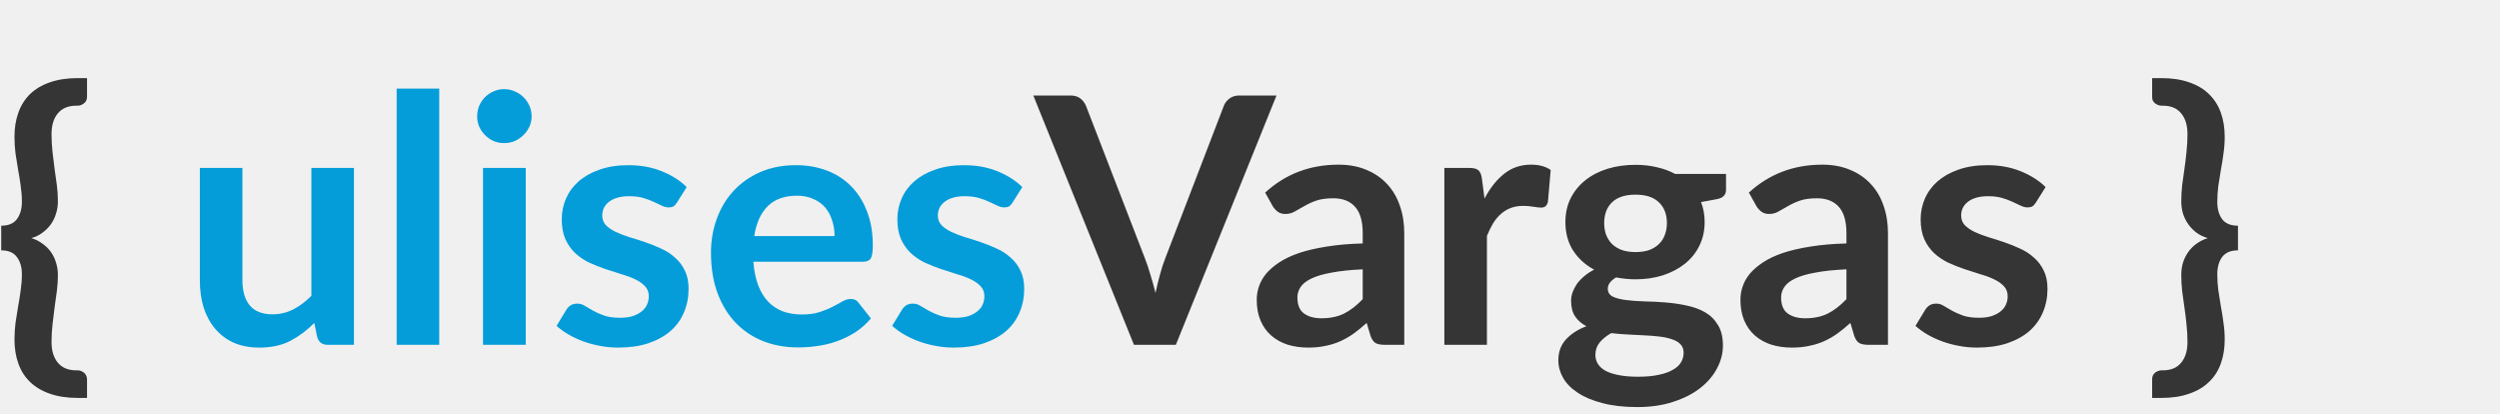
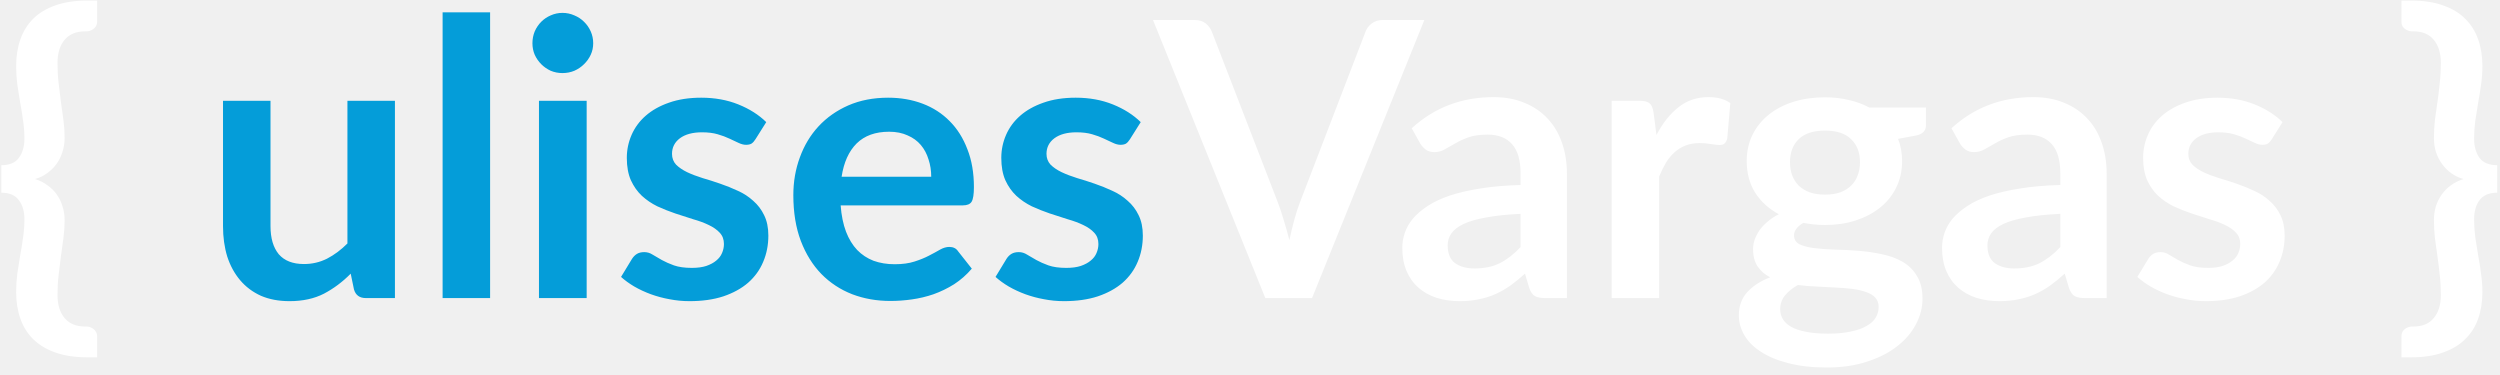
- <svg xmlns="http://www.w3.org/2000/svg" width="290" height="48" viewBox="0 0 290 48" fill="none">
-   <path d="M8.86 12.26C7.927 12.26 7.213 12.553 6.72 13.14C6.227 13.727 5.98 14.533 5.98 15.56C5.98 16.293 6.02 17 6.1 17.68C6.18 18.347 6.26 19 6.34 19.64C6.433 20.267 6.52 20.887 6.6 21.5C6.68 22.113 6.72 22.733 6.72 23.36C6.72 23.853 6.647 24.327 6.5 24.78C6.367 25.233 6.167 25.647 5.9 26.02C5.633 26.393 5.307 26.72 4.92 27C4.547 27.28 4.12 27.487 3.64 27.62C4.12 27.767 4.547 27.98 4.92 28.26C5.307 28.527 5.633 28.847 5.9 29.22C6.167 29.593 6.367 30.007 6.5 30.46C6.647 30.913 6.72 31.387 6.72 31.88C6.72 32.507 6.68 33.127 6.6 33.74C6.52 34.353 6.433 34.98 6.34 35.62C6.26 36.247 6.18 36.9 6.1 37.58C6.02 38.247 5.98 38.947 5.98 39.68C5.98 40.693 6.227 41.493 6.72 42.08C7.213 42.667 7.927 42.96 8.86 42.96H9.04C9.133 42.96 9.24 42.98 9.36 43.02C9.48 43.06 9.593 43.12 9.7 43.2C9.82 43.28 9.913 43.387 9.98 43.52C10.06 43.653 10.1 43.807 10.1 43.98V46.16H9.04C7.787 46.16 6.693 45.993 5.76 45.66C4.84 45.34 4.073 44.88 3.46 44.28C2.86 43.693 2.413 42.98 2.12 42.14C1.827 41.313 1.68 40.393 1.68 39.38C1.68 38.727 1.72 38.087 1.8 37.46C1.893 36.82 1.993 36.187 2.1 35.56C2.22 34.933 2.32 34.307 2.4 33.68C2.493 33.053 2.54 32.427 2.54 31.8C2.54 30.987 2.347 30.327 1.96 29.82C1.587 29.3 0.98 29.04 0.14 29.04V26.18C0.98 26.18 1.587 25.927 1.96 25.42C2.347 24.9 2.54 24.233 2.54 23.42C2.54 22.793 2.493 22.173 2.4 21.56C2.32 20.933 2.22 20.307 2.1 19.68C1.993 19.053 1.893 18.427 1.8 17.8C1.72 17.16 1.68 16.513 1.68 15.86C1.68 14.847 1.827 13.927 2.12 13.1C2.413 12.26 2.86 11.54 3.46 10.94C4.073 10.34 4.84 9.88 5.76 9.56C6.693 9.227 7.787 9.06 9.04 9.06H10.1V11.26C10.1 11.433 10.06 11.587 9.98 11.72C9.913 11.84 9.82 11.94 9.7 12.02C9.593 12.1 9.48 12.16 9.36 12.2C9.24 12.24 9.133 12.26 9.04 12.26H8.86ZM148.133 11.08L136.453 40H131.593L119.913 11.08H124.233C124.699 11.08 125.079 11.193 125.373 11.42C125.666 11.647 125.886 11.94 126.033 12.3L132.853 29.94C133.079 30.513 133.293 31.147 133.493 31.84C133.706 32.52 133.906 33.233 134.093 33.98C134.253 33.233 134.426 32.52 134.613 31.84C134.799 31.147 135.006 30.513 135.233 29.94L142.013 12.3C142.119 11.993 142.326 11.713 142.633 11.46C142.953 11.207 143.339 11.08 143.793 11.08H148.133ZM158.139 31.24C156.713 31.307 155.513 31.433 154.539 31.62C153.566 31.793 152.786 32.02 152.199 32.3C151.613 32.58 151.193 32.907 150.939 33.28C150.686 33.653 150.559 34.06 150.559 34.5C150.559 35.367 150.813 35.987 151.319 36.36C151.839 36.733 152.513 36.92 153.339 36.92C154.353 36.92 155.226 36.74 155.959 36.38C156.706 36.007 157.433 35.447 158.139 34.7V31.24ZM146.819 22.34C149.179 20.18 152.019 19.1 155.339 19.1C156.539 19.1 157.613 19.3 158.559 19.7C159.506 20.087 160.306 20.633 160.959 21.34C161.613 22.033 162.106 22.867 162.439 23.84C162.786 24.813 162.959 25.88 162.959 27.04V40H160.719C160.253 40 159.893 39.933 159.639 39.8C159.386 39.653 159.186 39.367 159.039 38.94L158.599 37.46C158.079 37.927 157.573 38.34 157.079 38.7C156.586 39.047 156.073 39.34 155.539 39.58C155.006 39.82 154.433 40 153.819 40.12C153.219 40.253 152.553 40.32 151.819 40.32C150.953 40.32 150.153 40.207 149.419 39.98C148.686 39.74 148.053 39.387 147.519 38.92C146.986 38.453 146.573 37.873 146.279 37.18C145.986 36.487 145.839 35.68 145.839 34.76C145.839 34.24 145.926 33.727 146.099 33.22C146.273 32.7 146.553 32.207 146.939 31.74C147.339 31.273 147.853 30.833 148.479 30.42C149.106 30.007 149.873 29.647 150.779 29.34C151.699 29.033 152.766 28.787 153.979 28.6C155.193 28.4 156.579 28.28 158.139 28.24V27.04C158.139 25.667 157.846 24.653 157.259 24C156.673 23.333 155.826 23 154.719 23C153.919 23 153.253 23.093 152.719 23.28C152.199 23.467 151.739 23.68 151.339 23.92C150.939 24.147 150.573 24.353 150.239 24.54C149.919 24.727 149.559 24.82 149.159 24.82C148.813 24.82 148.519 24.733 148.279 24.56C148.039 24.373 147.846 24.16 147.699 23.92L146.819 22.34ZM172.272 23.04C172.912 21.813 173.672 20.853 174.552 20.16C175.432 19.453 176.472 19.1 177.672 19.1C178.619 19.1 179.379 19.307 179.952 19.72L179.632 23.42C179.565 23.66 179.465 23.833 179.332 23.94C179.212 24.033 179.045 24.08 178.832 24.08C178.632 24.08 178.332 24.047 177.932 23.98C177.545 23.913 177.165 23.88 176.792 23.88C176.245 23.88 175.759 23.96 175.332 24.12C174.905 24.28 174.519 24.513 174.172 24.82C173.839 25.113 173.539 25.473 173.272 25.9C173.019 26.327 172.779 26.813 172.552 27.36V40H167.612V19.48H170.512C171.019 19.48 171.372 19.573 171.572 19.76C171.772 19.933 171.905 20.253 171.972 20.72L172.272 23.04ZM189.799 29.24C190.413 29.24 190.946 29.16 191.399 29C191.853 28.827 192.226 28.593 192.519 28.3C192.826 28.007 193.053 27.653 193.199 27.24C193.359 26.827 193.439 26.373 193.439 25.88C193.439 24.867 193.133 24.067 192.519 23.48C191.919 22.88 191.013 22.58 189.799 22.58C188.586 22.58 187.673 22.88 187.059 23.48C186.459 24.067 186.159 24.867 186.159 25.88C186.159 26.36 186.233 26.807 186.379 27.22C186.539 27.633 186.766 27.993 187.059 28.3C187.366 28.593 187.746 28.827 188.199 29C188.666 29.16 189.199 29.24 189.799 29.24ZM195.379 40.92C195.379 40.52 195.259 40.193 195.019 39.94C194.779 39.687 194.453 39.493 194.039 39.36C193.626 39.213 193.139 39.107 192.579 39.04C192.033 38.973 191.446 38.927 190.819 38.9C190.206 38.86 189.566 38.827 188.899 38.8C188.246 38.773 187.606 38.72 186.979 38.64C186.433 38.947 185.986 39.307 185.639 39.72C185.306 40.133 185.139 40.613 185.139 41.16C185.139 41.52 185.226 41.853 185.399 42.16C185.586 42.48 185.873 42.753 186.259 42.98C186.659 43.207 187.173 43.38 187.799 43.5C188.426 43.633 189.193 43.7 190.099 43.7C191.019 43.7 191.813 43.627 192.479 43.48C193.146 43.347 193.693 43.153 194.119 42.9C194.559 42.66 194.879 42.367 195.079 42.02C195.279 41.687 195.379 41.32 195.379 40.92ZM200.299 20.18V22.02C200.299 22.607 199.946 22.967 199.239 23.1L197.399 23.44C197.679 24.147 197.819 24.92 197.819 25.76C197.819 26.773 197.613 27.693 197.199 28.52C196.799 29.333 196.239 30.027 195.519 30.6C194.799 31.173 193.946 31.62 192.959 31.94C191.986 32.247 190.933 32.4 189.799 32.4C189.399 32.4 189.013 32.38 188.639 32.34C188.266 32.3 187.899 32.247 187.539 32.18C186.899 32.567 186.579 33 186.579 33.48C186.579 33.893 186.766 34.2 187.139 34.4C187.526 34.587 188.033 34.72 188.659 34.8C189.286 34.88 189.999 34.933 190.799 34.96C191.599 34.973 192.419 35.013 193.259 35.08C194.099 35.147 194.919 35.267 195.719 35.44C196.519 35.6 197.233 35.86 197.859 36.22C198.486 36.58 198.986 37.073 199.359 37.7C199.746 38.313 199.939 39.107 199.939 40.08C199.939 40.987 199.713 41.867 199.259 42.72C198.819 43.573 198.173 44.333 197.319 45C196.479 45.667 195.439 46.2 194.199 46.6C192.973 47.013 191.573 47.22 189.999 47.22C188.453 47.22 187.106 47.067 185.959 46.76C184.813 46.467 183.859 46.067 183.099 45.56C182.339 45.067 181.773 44.493 181.399 43.84C181.026 43.187 180.839 42.507 180.839 41.8C180.839 40.84 181.126 40.04 181.699 39.4C182.286 38.747 183.086 38.227 184.099 37.84C183.553 37.56 183.119 37.187 182.799 36.72C182.479 36.253 182.319 35.64 182.319 34.88C182.319 34.573 182.373 34.26 182.479 33.94C182.599 33.607 182.766 33.28 182.979 32.96C183.206 32.64 183.486 32.34 183.819 32.06C184.153 31.767 184.546 31.507 184.999 31.28C183.959 30.72 183.139 29.973 182.539 29.04C181.953 28.107 181.659 27.013 181.659 25.76C181.659 24.747 181.859 23.833 182.259 23.02C182.673 22.193 183.239 21.493 183.959 20.92C184.693 20.333 185.553 19.887 186.539 19.58C187.539 19.273 188.626 19.12 189.799 19.12C190.679 19.12 191.506 19.213 192.279 19.4C193.053 19.573 193.759 19.833 194.399 20.18H200.299ZM214.272 31.24C212.846 31.307 211.646 31.433 210.672 31.62C209.699 31.793 208.919 32.02 208.332 32.3C207.746 32.58 207.326 32.907 207.072 33.28C206.819 33.653 206.692 34.06 206.692 34.5C206.692 35.367 206.946 35.987 207.452 36.36C207.972 36.733 208.646 36.92 209.472 36.92C210.486 36.92 211.359 36.74 212.092 36.38C212.839 36.007 213.566 35.447 214.272 34.7V31.24ZM202.952 22.34C205.312 20.18 208.152 19.1 211.472 19.1C212.672 19.1 213.746 19.3 214.692 19.7C215.639 20.087 216.439 20.633 217.092 21.34C217.746 22.033 218.239 22.867 218.572 23.84C218.919 24.813 219.092 25.88 219.092 27.04V40H216.852C216.386 40 216.026 39.933 215.772 39.8C215.519 39.653 215.319 39.367 215.172 38.94L214.732 37.46C214.212 37.927 213.706 38.34 213.212 38.7C212.719 39.047 212.206 39.34 211.672 39.58C211.139 39.82 210.566 40 209.952 40.12C209.352 40.253 208.686 40.32 207.952 40.32C207.086 40.32 206.286 40.207 205.552 39.98C204.819 39.74 204.186 39.387 203.652 38.92C203.119 38.453 202.706 37.873 202.412 37.18C202.119 36.487 201.972 35.68 201.972 34.76C201.972 34.24 202.059 33.727 202.232 33.22C202.406 32.7 202.686 32.207 203.072 31.74C203.472 31.273 203.986 30.833 204.612 30.42C205.239 30.007 206.006 29.647 206.912 29.34C207.832 29.033 208.899 28.787 210.112 28.6C211.326 28.4 212.712 28.28 214.272 28.24V27.04C214.272 25.667 213.979 24.653 213.392 24C212.806 23.333 211.959 23 210.852 23C210.052 23 209.386 23.093 208.852 23.28C208.332 23.467 207.872 23.68 207.472 23.92C207.072 24.147 206.706 24.353 206.372 24.54C206.052 24.727 205.692 24.82 205.292 24.82C204.946 24.82 204.652 24.733 204.412 24.56C204.172 24.373 203.979 24.16 203.832 23.92L202.952 22.34ZM236.265 23.48C236.131 23.693 235.991 23.847 235.845 23.94C235.698 24.02 235.511 24.06 235.285 24.06C235.045 24.06 234.785 23.993 234.505 23.86C234.238 23.727 233.925 23.58 233.565 23.42C233.205 23.247 232.791 23.093 232.325 22.96C231.871 22.827 231.331 22.76 230.705 22.76C229.731 22.76 228.965 22.967 228.405 23.38C227.858 23.793 227.585 24.333 227.585 25C227.585 25.44 227.725 25.813 228.005 26.12C228.298 26.413 228.678 26.673 229.145 26.9C229.625 27.127 230.165 27.333 230.765 27.52C231.365 27.693 231.971 27.887 232.585 28.1C233.211 28.313 233.825 28.56 234.425 28.84C235.025 29.107 235.558 29.453 236.025 29.88C236.505 30.293 236.885 30.793 237.165 31.38C237.458 31.967 237.605 32.673 237.605 33.5C237.605 34.487 237.425 35.4 237.065 36.24C236.718 37.067 236.198 37.787 235.505 38.4C234.811 39 233.951 39.473 232.925 39.82C231.911 40.153 230.738 40.32 229.405 40.32C228.698 40.32 228.005 40.253 227.325 40.12C226.658 40 226.011 39.827 225.385 39.6C224.771 39.373 224.198 39.107 223.665 38.8C223.145 38.493 222.685 38.16 222.285 37.8L223.425 35.92C223.571 35.693 223.745 35.52 223.945 35.4C224.145 35.28 224.398 35.22 224.705 35.22C225.011 35.22 225.298 35.307 225.565 35.48C225.845 35.653 226.165 35.84 226.525 36.04C226.885 36.24 227.305 36.427 227.785 36.6C228.278 36.773 228.898 36.86 229.645 36.86C230.231 36.86 230.731 36.793 231.145 36.66C231.571 36.513 231.918 36.327 232.185 36.1C232.465 35.873 232.665 35.613 232.785 35.32C232.918 35.013 232.985 34.7 232.985 34.38C232.985 33.9 232.838 33.507 232.545 33.2C232.265 32.893 231.885 32.627 231.405 32.4C230.938 32.173 230.398 31.973 229.785 31.8C229.185 31.613 228.565 31.413 227.925 31.2C227.298 30.987 226.678 30.74 226.065 30.46C225.465 30.167 224.925 29.8 224.445 29.36C223.978 28.92 223.598 28.38 223.305 27.74C223.025 27.1 222.885 26.327 222.885 25.42C222.885 24.58 223.051 23.78 223.385 23.02C223.718 22.26 224.205 21.6 224.845 21.04C225.498 20.467 226.305 20.013 227.265 19.68C228.238 19.333 229.358 19.16 230.625 19.16C232.038 19.16 233.325 19.393 234.485 19.86C235.645 20.327 236.611 20.94 237.385 21.7L236.265 23.48ZM259.709 29.04C258.869 29.04 258.256 29.3 257.869 29.82C257.496 30.327 257.309 30.987 257.309 31.8C257.309 32.427 257.349 33.053 257.429 33.68C257.523 34.307 257.623 34.933 257.729 35.56C257.849 36.187 257.949 36.82 258.029 37.46C258.123 38.087 258.169 38.727 258.169 39.38C258.169 40.393 258.023 41.313 257.729 42.14C257.436 42.98 256.983 43.693 256.369 44.28C255.769 44.88 255.003 45.34 254.069 45.66C253.149 45.993 252.063 46.16 250.809 46.16H249.749V43.98C249.749 43.807 249.783 43.653 249.849 43.52C249.929 43.387 250.023 43.28 250.129 43.2C250.249 43.12 250.369 43.06 250.489 43.02C250.609 42.98 250.716 42.96 250.809 42.96H250.989C251.923 42.96 252.629 42.667 253.109 42.08C253.603 41.493 253.849 40.693 253.849 39.68C253.849 38.947 253.809 38.247 253.729 37.58C253.663 36.9 253.583 36.247 253.489 35.62C253.396 34.98 253.309 34.353 253.229 33.74C253.163 33.127 253.129 32.507 253.129 31.88C253.129 31.387 253.196 30.913 253.329 30.46C253.476 30.007 253.683 29.593 253.949 29.22C254.216 28.847 254.536 28.527 254.909 28.26C255.296 27.98 255.729 27.767 256.209 27.62C255.729 27.487 255.296 27.28 254.909 27C254.536 26.72 254.216 26.393 253.949 26.02C253.683 25.647 253.476 25.233 253.329 24.78C253.196 24.327 253.129 23.853 253.129 23.36C253.129 22.733 253.163 22.113 253.229 21.5C253.309 20.887 253.396 20.267 253.489 19.64C253.583 19 253.663 18.347 253.729 17.68C253.809 17 253.849 16.293 253.849 15.56C253.849 14.533 253.603 13.727 253.109 13.14C252.629 12.553 251.923 12.26 250.989 12.26H250.809C250.716 12.26 250.609 12.24 250.489 12.2C250.369 12.16 250.249 12.1 250.129 12.02C250.023 11.94 249.929 11.84 249.849 11.72C249.783 11.587 249.749 11.433 249.749 11.26V9.06H250.809C252.063 9.06 253.149 9.227 254.069 9.56C255.003 9.88 255.769 10.34 256.369 10.94C256.983 11.54 257.436 12.26 257.729 13.1C258.023 13.927 258.169 14.847 258.169 15.86C258.169 16.513 258.123 17.16 258.029 17.8C257.949 18.427 257.849 19.053 257.729 19.68C257.623 20.307 257.523 20.933 257.429 21.56C257.349 22.173 257.309 22.793 257.309 23.42C257.309 24.233 257.496 24.9 257.869 25.42C258.256 25.927 258.869 26.18 259.709 26.18V29.04Z" fill="#353535" />
-   <path d="M41.073 19.48V40H38.053C37.4 40 36.986 39.7 36.813 39.1L36.473 37.46C35.633 38.313 34.706 39.007 33.693 39.54C32.68 40.06 31.486 40.32 30.113 40.32C28.993 40.32 28 40.133 27.133 39.76C26.28 39.373 25.56 38.833 24.973 38.14C24.387 37.447 23.94 36.627 23.633 35.68C23.34 34.72 23.193 33.667 23.193 32.52V19.48H28.133V32.52C28.133 33.773 28.42 34.747 28.993 35.44C29.58 36.12 30.453 36.46 31.613 36.46C32.467 36.46 33.267 36.273 34.013 35.9C34.76 35.513 35.467 34.987 36.133 34.32V19.48H41.073ZM50.971 10.28V40H46.031V10.28H50.971ZM61.013 19.48V40H56.053V19.48H61.013ZM61.693 13.5C61.693 13.927 61.606 14.327 61.433 14.7C61.26 15.073 61.026 15.4 60.733 15.68C60.453 15.96 60.12 16.187 59.733 16.36C59.346 16.52 58.933 16.6 58.493 16.6C58.066 16.6 57.66 16.52 57.273 16.36C56.9 16.187 56.573 15.96 56.293 15.68C56.013 15.4 55.786 15.073 55.613 14.7C55.453 14.327 55.373 13.927 55.373 13.5C55.373 13.06 55.453 12.647 55.613 12.26C55.786 11.873 56.013 11.54 56.293 11.26C56.573 10.98 56.9 10.76 57.273 10.6C57.66 10.427 58.066 10.34 58.493 10.34C58.933 10.34 59.346 10.427 59.733 10.6C60.12 10.76 60.453 10.98 60.733 11.26C61.026 11.54 61.26 11.873 61.433 12.26C61.606 12.647 61.693 13.06 61.693 13.5ZM78.569 23.48C78.436 23.693 78.296 23.847 78.149 23.94C78.003 24.02 77.816 24.06 77.589 24.06C77.349 24.06 77.089 23.993 76.809 23.86C76.543 23.727 76.229 23.58 75.869 23.42C75.509 23.247 75.096 23.093 74.629 22.96C74.176 22.827 73.636 22.76 73.009 22.76C72.036 22.76 71.269 22.967 70.709 23.38C70.163 23.793 69.889 24.333 69.889 25C69.889 25.44 70.029 25.813 70.309 26.12C70.603 26.413 70.983 26.673 71.449 26.9C71.929 27.127 72.469 27.333 73.069 27.52C73.669 27.693 74.276 27.887 74.889 28.1C75.516 28.313 76.129 28.56 76.729 28.84C77.329 29.107 77.863 29.453 78.329 29.88C78.809 30.293 79.189 30.793 79.469 31.38C79.763 31.967 79.909 32.673 79.909 33.5C79.909 34.487 79.729 35.4 79.369 36.24C79.023 37.067 78.503 37.787 77.809 38.4C77.116 39 76.256 39.473 75.229 39.82C74.216 40.153 73.043 40.32 71.709 40.32C71.003 40.32 70.309 40.253 69.629 40.12C68.963 40 68.316 39.827 67.689 39.6C67.076 39.373 66.503 39.107 65.969 38.8C65.449 38.493 64.989 38.16 64.589 37.8L65.729 35.92C65.876 35.693 66.049 35.52 66.249 35.4C66.449 35.28 66.703 35.22 67.009 35.22C67.316 35.22 67.603 35.307 67.869 35.48C68.149 35.653 68.469 35.84 68.829 36.04C69.189 36.24 69.609 36.427 70.089 36.6C70.583 36.773 71.203 36.86 71.949 36.86C72.536 36.86 73.036 36.793 73.449 36.66C73.876 36.513 74.223 36.327 74.489 36.1C74.769 35.873 74.969 35.613 75.089 35.32C75.223 35.013 75.289 34.7 75.289 34.38C75.289 33.9 75.143 33.507 74.849 33.2C74.569 32.893 74.189 32.627 73.709 32.4C73.243 32.173 72.703 31.973 72.089 31.8C71.489 31.613 70.869 31.413 70.229 31.2C69.603 30.987 68.983 30.74 68.369 30.46C67.769 30.167 67.229 29.8 66.749 29.36C66.283 28.92 65.903 28.38 65.609 27.74C65.329 27.1 65.189 26.327 65.189 25.42C65.189 24.58 65.356 23.78 65.689 23.02C66.023 22.26 66.509 21.6 67.149 21.04C67.803 20.467 68.609 20.013 69.569 19.68C70.543 19.333 71.663 19.16 72.929 19.16C74.343 19.16 75.629 19.393 76.789 19.86C77.949 20.327 78.916 20.94 79.689 21.7L78.569 23.48ZM96.847 27.38C96.847 26.74 96.754 26.14 96.567 25.58C96.394 25.007 96.127 24.507 95.767 24.08C95.407 23.653 94.948 23.32 94.388 23.08C93.841 22.827 93.201 22.7 92.468 22.7C91.041 22.7 89.914 23.107 89.088 23.92C88.274 24.733 87.754 25.887 87.528 27.38H96.847ZM87.427 30.36C87.507 31.413 87.694 32.327 87.987 33.1C88.281 33.86 88.668 34.493 89.147 35C89.627 35.493 90.194 35.867 90.847 36.12C91.514 36.36 92.248 36.48 93.047 36.48C93.847 36.48 94.534 36.387 95.108 36.2C95.694 36.013 96.201 35.807 96.627 35.58C97.067 35.353 97.448 35.147 97.767 34.96C98.101 34.773 98.421 34.68 98.728 34.68C99.141 34.68 99.448 34.833 99.647 35.14L101.068 36.94C100.521 37.58 99.907 38.12 99.228 38.56C98.547 38.987 97.834 39.333 97.088 39.6C96.354 39.853 95.601 40.033 94.828 40.14C94.067 40.247 93.328 40.3 92.608 40.3C91.181 40.3 89.854 40.067 88.627 39.6C87.401 39.12 86.334 38.42 85.427 37.5C84.521 36.567 83.808 35.42 83.287 34.06C82.767 32.687 82.507 31.1 82.507 29.3C82.507 27.9 82.734 26.587 83.188 25.36C83.641 24.12 84.287 23.047 85.127 22.14C85.981 21.22 87.014 20.493 88.228 19.96C89.454 19.427 90.834 19.16 92.368 19.16C93.661 19.16 94.854 19.367 95.948 19.78C97.041 20.193 97.981 20.8 98.767 21.6C99.554 22.387 100.168 23.36 100.608 24.52C101.061 25.667 101.287 26.98 101.287 28.46C101.287 29.207 101.208 29.713 101.048 29.98C100.888 30.233 100.581 30.36 100.128 30.36H87.427ZM117.515 23.48C117.381 23.693 117.241 23.847 117.095 23.94C116.948 24.02 116.761 24.06 116.535 24.06C116.295 24.06 116.035 23.993 115.755 23.86C115.488 23.727 115.175 23.58 114.815 23.42C114.455 23.247 114.041 23.093 113.575 22.96C113.121 22.827 112.581 22.76 111.955 22.76C110.981 22.76 110.215 22.967 109.655 23.38C109.108 23.793 108.835 24.333 108.835 25C108.835 25.44 108.975 25.813 109.255 26.12C109.548 26.413 109.928 26.673 110.395 26.9C110.875 27.127 111.415 27.333 112.015 27.52C112.615 27.693 113.221 27.887 113.835 28.1C114.461 28.313 115.075 28.56 115.675 28.84C116.275 29.107 116.808 29.453 117.275 29.88C117.755 30.293 118.135 30.793 118.415 31.38C118.708 31.967 118.855 32.673 118.855 33.5C118.855 34.487 118.675 35.4 118.315 36.24C117.968 37.067 117.448 37.787 116.755 38.4C116.061 39 115.201 39.473 114.175 39.82C113.161 40.153 111.988 40.32 110.655 40.32C109.948 40.32 109.255 40.253 108.575 40.12C107.908 40 107.261 39.827 106.635 39.6C106.021 39.373 105.448 39.107 104.915 38.8C104.395 38.493 103.935 38.16 103.535 37.8L104.675 35.92C104.821 35.693 104.995 35.52 105.195 35.4C105.395 35.28 105.648 35.22 105.955 35.22C106.261 35.22 106.548 35.307 106.815 35.48C107.095 35.653 107.415 35.84 107.775 36.04C108.135 36.24 108.555 36.427 109.035 36.6C109.528 36.773 110.148 36.86 110.895 36.86C111.481 36.86 111.981 36.793 112.395 36.66C112.821 36.513 113.168 36.327 113.435 36.1C113.715 35.873 113.915 35.613 114.035 35.32C114.168 35.013 114.235 34.7 114.235 34.38C114.235 33.9 114.088 33.507 113.795 33.2C113.515 32.893 113.135 32.627 112.655 32.4C112.188 32.173 111.648 31.973 111.035 31.8C110.435 31.613 109.815 31.413 109.175 31.2C108.548 30.987 107.928 30.74 107.315 30.46C106.715 30.167 106.175 29.8 105.695 29.36C105.228 28.92 104.848 28.38 104.555 27.74C104.275 27.1 104.135 26.327 104.135 25.42C104.135 24.58 104.301 23.78 104.635 23.02C104.968 22.26 105.455 21.6 106.095 21.04C106.748 20.467 107.555 20.013 108.515 19.68C109.488 19.333 110.608 19.16 111.875 19.16C113.288 19.16 114.575 19.393 115.735 19.86C116.895 20.327 117.861 20.94 118.635 21.7L117.515 23.48Z" fill="#049DD9" />
+ <svg xmlns="http://www.w3.org/2000/svg" width="260" height="39" viewBox="0 0 260 39" fill="none">
+   <path d="M8.86 3.26C7.927 3.26 7.213 3.553 6.72 4.14C6.227 4.727 5.98 5.533 5.98 6.56C5.98 7.293 6.02 8 6.1 8.68C6.18 9.347 6.26 10 6.34 10.64C6.433 11.267 6.52 11.887 6.6 12.5C6.68 13.113 6.72 13.733 6.72 14.36C6.72 14.853 6.647 15.327 6.5 15.78C6.367 16.233 6.167 16.647 5.9 17.02C5.633 17.393 5.307 17.72 4.92 18C4.547 18.28 4.12 18.487 3.64 18.62C4.12 18.767 4.547 18.98 4.92 19.26C5.307 19.527 5.633 19.847 5.9 20.22C6.167 20.593 6.367 21.007 6.5 21.46C6.647 21.913 6.72 22.387 6.72 22.88C6.72 23.507 6.68 24.127 6.6 24.74C6.52 25.353 6.433 25.98 6.34 26.62C6.26 27.247 6.18 27.9 6.1 28.58C6.02 29.247 5.98 29.947 5.98 30.68C5.98 31.693 6.227 32.493 6.72 33.08C7.213 33.667 7.927 33.96 8.86 33.96H9.04C9.133 33.96 9.24 33.98 9.36 34.02C9.48 34.06 9.593 34.12 9.7 34.2C9.82 34.28 9.913 34.387 9.98 34.52C10.06 34.653 10.1 34.807 10.1 34.98V37.16H9.04C7.787 37.16 6.693 36.993 5.76 36.66C4.84 36.34 4.073 35.88 3.46 35.28C2.86 34.693 2.413 33.98 2.12 33.14C1.827 32.313 1.68 31.393 1.68 30.38C1.68 29.727 1.72 29.087 1.8 28.46C1.893 27.82 1.993 27.187 2.1 26.56C2.22 25.933 2.32 25.307 2.4 24.68C2.493 24.053 2.54 23.427 2.54 22.8C2.54 21.987 2.347 21.327 1.96 20.82C1.587 20.3 0.98 20.04 0.14 20.04V17.18C0.98 17.18 1.587 16.927 1.96 16.42C2.347 15.9 2.54 15.233 2.54 14.42C2.54 13.793 2.493 13.173 2.4 12.56C2.32 11.933 2.22 11.307 2.1 10.68C1.993 10.053 1.893 9.427 1.8 8.8C1.72 8.16 1.68 7.513 1.68 6.86C1.68 5.847 1.827 4.927 2.12 4.1C2.413 3.26 2.86 2.54 3.46 1.94C4.073 1.34 4.84 0.88 5.76 0.56C6.693 0.227 7.787 0.06 9.04 0.06H10.1V2.26C10.1 2.433 10.06 2.587 9.98 2.72C9.913 2.84 9.82 2.94 9.7 3.02C9.593 3.1 9.48 3.16 9.36 3.2C9.24 3.24 9.133 3.26 9.04 3.26H8.86ZM148.133 2.08L136.453 31H131.593L119.913 2.08H124.233C124.699 2.08 125.079 2.193 125.373 2.42C125.666 2.647 125.886 2.94 126.033 3.3L132.853 20.94C133.079 21.513 133.293 22.147 133.493 22.84C133.706 23.52 133.906 24.233 134.093 24.98C134.253 24.233 134.426 23.52 134.613 22.84C134.799 22.147 135.006 21.513 135.233 20.94L142.013 3.3C142.119 2.993 142.326 2.713 142.633 2.46C142.953 2.207 143.339 2.08 143.793 2.08H148.133ZM158.139 22.24C156.713 22.307 155.513 22.433 154.539 22.62C153.566 22.793 152.786 23.02 152.199 23.3C151.613 23.58 151.193 23.907 150.939 24.28C150.686 24.653 150.559 25.06 150.559 25.5C150.559 26.367 150.813 26.987 151.319 27.36C151.839 27.733 152.513 27.92 153.339 27.92C154.353 27.92 155.226 27.74 155.959 27.38C156.706 27.007 157.433 26.447 158.139 25.7V22.24ZM146.819 13.34C149.179 11.18 152.019 10.1 155.339 10.1C156.539 10.1 157.613 10.3 158.559 10.7C159.506 11.087 160.306 11.633 160.959 12.34C161.613 13.033 162.106 13.867 162.439 14.84C162.786 15.813 162.959 16.88 162.959 18.04V31H160.719C160.253 31 159.893 30.933 159.639 30.8C159.386 30.653 159.186 30.367 159.039 29.94L158.599 28.46C158.079 28.927 157.573 29.34 157.079 29.7C156.586 30.047 156.073 30.34 155.539 30.58C155.006 30.82 154.433 31 153.819 31.12C153.219 31.253 152.553 31.32 151.819 31.32C150.953 31.32 150.153 31.207 149.419 30.98C148.686 30.74 148.053 30.387 147.519 29.92C146.986 29.453 146.573 28.873 146.279 28.18C145.986 27.487 145.839 26.68 145.839 25.76C145.839 25.24 145.926 24.727 146.099 24.22C146.273 23.7 146.553 23.207 146.939 22.74C147.339 22.273 147.853 21.833 148.479 21.42C149.106 21.007 149.873 20.647 150.779 20.34C151.699 20.033 152.766 19.787 153.979 19.6C155.193 19.4 156.579 19.28 158.139 19.24V18.04C158.139 16.667 157.846 15.653 157.259 15C156.673 14.333 155.826 14 154.719 14C153.919 14 153.253 14.093 152.719 14.28C152.199 14.467 151.739 14.68 151.339 14.92C150.939 15.147 150.573 15.353 150.239 15.54C149.919 15.727 149.559 15.82 149.159 15.82C148.813 15.82 148.519 15.733 148.279 15.56C148.039 15.373 147.846 15.16 147.699 14.92L146.819 13.34ZM172.272 14.04C172.912 12.813 173.672 11.853 174.552 11.16C175.432 10.453 176.472 10.1 177.672 10.1C178.619 10.1 179.379 10.307 179.952 10.72L179.632 14.42C179.565 14.66 179.465 14.833 179.332 14.94C179.212 15.033 179.045 15.08 178.832 15.08C178.632 15.08 178.332 15.047 177.932 14.98C177.545 14.913 177.165 14.88 176.792 14.88C176.245 14.88 175.759 14.96 175.332 15.12C174.905 15.28 174.519 15.513 174.172 15.82C173.839 16.113 173.539 16.473 173.272 16.9C173.019 17.327 172.779 17.813 172.552 18.36V31H167.612V10.48H170.512C171.019 10.48 171.372 10.573 171.572 10.76C171.772 10.933 171.905 11.253 171.972 11.72L172.272 14.04ZM189.799 20.24C190.413 20.24 190.946 20.16 191.399 20C191.853 19.827 192.226 19.593 192.519 19.3C192.826 19.007 193.053 18.653 193.199 18.24C193.359 17.827 193.439 17.373 193.439 16.88C193.439 15.867 193.133 15.067 192.519 14.48C191.919 13.88 191.013 13.58 189.799 13.58C188.586 13.58 187.673 13.88 187.059 14.48C186.459 15.067 186.159 15.867 186.159 16.88C186.159 17.36 186.233 17.807 186.379 18.22C186.539 18.633 186.766 18.993 187.059 19.3C187.366 19.593 187.746 19.827 188.199 20C188.666 20.16 189.199 20.24 189.799 20.24ZM195.379 31.92C195.379 31.52 195.259 31.193 195.019 30.94C194.779 30.687 194.453 30.493 194.039 30.36C193.626 30.213 193.139 30.107 192.579 30.04C192.033 29.973 191.446 29.927 190.819 29.9C190.206 29.86 189.566 29.827 188.899 29.8C188.246 29.773 187.606 29.72 186.979 29.64C186.433 29.947 185.986 30.307 185.639 30.72C185.306 31.133 185.139 31.613 185.139 32.16C185.139 32.52 185.226 32.853 185.399 33.16C185.586 33.48 185.873 33.753 186.259 33.98C186.659 34.207 187.173 34.38 187.799 34.5C188.426 34.633 189.193 34.7 190.099 34.7C191.019 34.7 191.813 34.627 192.479 34.48C193.146 34.347 193.693 34.153 194.119 33.9C194.559 33.66 194.879 33.367 195.079 33.02C195.279 32.687 195.379 32.32 195.379 31.92ZM200.299 11.18V13.02C200.299 13.607 199.946 13.967 199.239 14.1L197.399 14.44C197.679 15.147 197.819 15.92 197.819 16.76C197.819 17.773 197.613 18.693 197.199 19.52C196.799 20.333 196.239 21.027 195.519 21.6C194.799 22.173 193.946 22.62 192.959 22.94C191.986 23.247 190.933 23.4 189.799 23.4C189.399 23.4 189.013 23.38 188.639 23.34C188.266 23.3 187.899 23.247 187.539 23.18C186.899 23.567 186.579 24 186.579 24.48C186.579 24.893 186.766 25.2 187.139 25.4C187.526 25.587 188.033 25.72 188.659 25.8C189.286 25.88 189.999 25.933 190.799 25.96C191.599 25.973 192.419 26.013 193.259 26.08C194.099 26.147 194.919 26.267 195.719 26.44C196.519 26.6 197.233 26.86 197.859 27.22C198.486 27.58 198.986 28.073 199.359 28.7C199.746 29.313 199.939 30.107 199.939 31.08C199.939 31.987 199.713 32.867 199.259 33.72C198.819 34.573 198.173 35.333 197.319 36C196.479 36.667 195.439 37.2 194.199 37.6C192.973 38.013 191.573 38.22 189.999 38.22C188.453 38.22 187.106 38.067 185.959 37.76C184.813 37.467 183.859 37.067 183.099 36.56C182.339 36.067 181.773 35.493 181.399 34.84C181.026 34.187 180.839 33.507 180.839 32.8C180.839 31.84 181.126 31.04 181.699 30.4C182.286 29.747 183.086 29.227 184.099 28.84C183.553 28.56 183.119 28.187 182.799 27.72C182.479 27.253 182.319 26.64 182.319 25.88C182.319 25.573 182.373 25.26 182.479 24.94C182.599 24.607 182.766 24.28 182.979 23.96C183.206 23.64 183.486 23.34 183.819 23.06C184.153 22.767 184.546 22.507 184.999 22.28C183.959 21.72 183.139 20.973 182.539 20.04C181.953 19.107 181.659 18.013 181.659 16.76C181.659 15.747 181.859 14.833 182.259 14.02C182.673 13.193 183.239 12.493 183.959 11.92C184.693 11.333 185.553 10.887 186.539 10.58C187.539 10.273 188.626 10.12 189.799 10.12C190.679 10.12 191.506 10.213 192.279 10.4C193.053 10.573 193.759 10.833 194.399 11.18H200.299ZM214.272 22.24C212.846 22.307 211.646 22.433 210.672 22.62C209.699 22.793 208.919 23.02 208.332 23.3C207.746 23.58 207.326 23.907 207.072 24.28C206.819 24.653 206.692 25.06 206.692 25.5C206.692 26.367 206.946 26.987 207.452 27.36C207.972 27.733 208.646 27.92 209.472 27.92C210.486 27.92 211.359 27.74 212.092 27.38C212.839 27.007 213.566 26.447 214.272 25.7V22.24ZM202.952 13.34C205.312 11.18 208.152 10.1 211.472 10.1C212.672 10.1 213.746 10.3 214.692 10.7C215.639 11.087 216.439 11.633 217.092 12.34C217.746 13.033 218.239 13.867 218.572 14.84C218.919 15.813 219.092 16.88 219.092 18.04V31H216.852C216.386 31 216.026 30.933 215.772 30.8C215.519 30.653 215.319 30.367 215.172 29.94L214.732 28.46C214.212 28.927 213.706 29.34 213.212 29.7C212.719 30.047 212.206 30.34 211.672 30.58C211.139 30.82 210.566 31 209.952 31.12C209.352 31.253 208.686 31.32 207.952 31.32C207.086 31.32 206.286 31.207 205.552 30.98C204.819 30.74 204.186 30.387 203.652 29.92C203.119 29.453 202.706 28.873 202.412 28.18C202.119 27.487 201.972 26.68 201.972 25.76C201.972 25.24 202.059 24.727 202.232 24.22C202.406 23.7 202.686 23.207 203.072 22.74C203.472 22.273 203.986 21.833 204.612 21.42C205.239 21.007 206.006 20.647 206.912 20.34C207.832 20.033 208.899 19.787 210.112 19.6C211.326 19.4 212.712 19.28 214.272 19.24V18.04C214.272 16.667 213.979 15.653 213.392 15C212.806 14.333 211.959 14 210.852 14C210.052 14 209.386 14.093 208.852 14.28C208.332 14.467 207.872 14.68 207.472 14.92C207.072 15.147 206.706 15.353 206.372 15.54C206.052 15.727 205.692 15.82 205.292 15.82C204.946 15.82 204.652 15.733 204.412 15.56C204.172 15.373 203.979 15.16 203.832 14.92L202.952 13.34ZM236.265 14.48C236.131 14.693 235.991 14.847 235.845 14.94C235.698 15.02 235.511 15.06 235.285 15.06C235.045 15.06 234.785 14.993 234.505 14.86C234.238 14.727 233.925 14.58 233.565 14.42C233.205 14.247 232.791 14.093 232.325 13.96C231.871 13.827 231.331 13.76 230.705 13.76C229.731 13.76 228.965 13.967 228.405 14.38C227.858 14.793 227.585 15.333 227.585 16C227.585 16.44 227.725 16.813 228.005 17.12C228.298 17.413 228.678 17.673 229.145 17.9C229.625 18.127 230.165 18.333 230.765 18.52C231.365 18.693 231.971 18.887 232.585 19.1C233.211 19.313 233.825 19.56 234.425 19.84C235.025 20.107 235.558 20.453 236.025 20.88C236.505 21.293 236.885 21.793 237.165 22.38C237.458 22.967 237.605 23.673 237.605 24.5C237.605 25.487 237.425 26.4 237.065 27.24C236.718 28.067 236.198 28.787 235.505 29.4C234.811 30 233.951 30.473 232.925 30.82C231.911 31.153 230.738 31.32 229.405 31.32C228.698 31.32 228.005 31.253 227.325 31.12C226.658 31 226.011 30.827 225.385 30.6C224.771 30.373 224.198 30.107 223.665 29.8C223.145 29.493 222.685 29.16 222.285 28.8L223.425 26.92C223.571 26.693 223.745 26.52 223.945 26.4C224.145 26.28 224.398 26.22 224.705 26.22C225.011 26.22 225.298 26.307 225.565 26.48C225.845 26.653 226.165 26.84 226.525 27.04C226.885 27.24 227.305 27.427 227.785 27.6C228.278 27.773 228.898 27.86 229.645 27.86C230.231 27.86 230.731 27.793 231.145 27.66C231.571 27.513 231.918 27.327 232.185 27.1C232.465 26.873 232.665 26.613 232.785 26.32C232.918 26.013 232.985 25.7 232.985 25.38C232.985 24.9 232.838 24.507 232.545 24.2C232.265 23.893 231.885 23.627 231.405 23.4C230.938 23.173 230.398 22.973 229.785 22.8C229.185 22.613 228.565 22.413 227.925 22.2C227.298 21.987 226.678 21.74 226.065 21.46C225.465 21.167 224.925 20.8 224.445 20.36C223.978 19.92 223.598 19.38 223.305 18.74C223.025 18.1 222.885 17.327 222.885 16.42C222.885 15.58 223.051 14.78 223.385 14.02C223.718 13.26 224.205 12.6 224.845 12.04C225.498 11.467 226.305 11.013 227.265 10.68C228.238 10.333 229.358 10.16 230.625 10.16C232.038 10.16 233.325 10.393 234.485 10.86C235.645 11.327 236.611 11.94 237.385 12.7L236.265 14.48ZM259.709 20.04C258.869 20.04 258.256 20.3 257.869 20.82C257.496 21.327 257.309 21.987 257.309 22.8C257.309 23.427 257.349 24.053 257.429 24.68C257.523 25.307 257.623 25.933 257.729 26.56C257.849 27.187 257.949 27.82 258.029 28.46C258.123 29.087 258.169 29.727 258.169 30.38C258.169 31.393 258.023 32.313 257.729 33.14C257.436 33.98 256.983 34.693 256.369 35.28C255.769 35.88 255.003 36.34 254.069 36.66C253.149 36.993 252.063 37.16 250.809 37.16H249.749V34.98C249.749 34.807 249.783 34.653 249.849 34.52C249.929 34.387 250.023 34.28 250.129 34.2C250.249 34.12 250.369 34.06 250.489 34.02C250.609 33.98 250.716 33.96 250.809 33.96H250.989C251.923 33.96 252.629 33.667 253.109 33.08C253.603 32.493 253.849 31.693 253.849 30.68C253.849 29.947 253.809 29.247 253.729 28.58C253.663 27.9 253.583 27.247 253.489 26.62C253.396 25.98 253.309 25.353 253.229 24.74C253.163 24.127 253.129 23.507 253.129 22.88C253.129 22.387 253.196 21.913 253.329 21.46C253.476 21.007 253.683 20.593 253.949 20.22C254.216 19.847 254.536 19.527 254.909 19.26C255.296 18.98 255.729 18.767 256.209 18.62C255.729 18.487 255.296 18.28 254.909 18C254.536 17.72 254.216 17.393 253.949 17.02C253.683 16.647 253.476 16.233 253.329 15.78C253.196 15.327 253.129 14.853 253.129 14.36C253.129 13.733 253.163 13.113 253.229 12.5C253.309 11.887 253.396 11.267 253.489 10.64C253.583 10 253.663 9.347 253.729 8.68C253.809 8 253.849 7.293 253.849 6.56C253.849 5.533 253.603 4.727 253.109 4.14C252.629 3.553 251.923 3.26 250.989 3.26H250.809C250.716 3.26 250.609 3.24 250.489 3.2C250.369 3.16 250.249 3.1 250.129 3.02C250.023 2.94 249.929 2.84 249.849 2.72C249.783 2.587 249.749 2.433 249.749 2.26V0.06H250.809C252.063 0.06 253.149 0.227 254.069 0.56C255.003 0.88 255.769 1.34 256.369 1.94C256.983 2.54 257.436 3.26 257.729 4.1C258.023 4.927 258.169 5.847 258.169 6.86C258.169 7.513 258.123 8.16 258.029 8.8C257.949 9.427 257.849 10.053 257.729 10.68C257.623 11.307 257.523 11.933 257.429 12.56C257.349 13.173 257.309 13.793 257.309 14.42C257.309 15.233 257.496 15.9 257.869 16.42C258.256 16.927 258.869 17.18 259.709 17.18V20.04Z" fill="white" />
+   <path d="M41.073 10.48V31H38.053C37.4 31 36.986 30.7 36.813 30.1L36.473 28.46C35.633 29.313 34.706 30.007 33.693 30.54C32.68 31.06 31.486 31.32 30.113 31.32C28.993 31.32 28 31.133 27.133 30.76C26.28 30.373 25.56 29.833 24.973 29.14C24.387 28.447 23.94 27.627 23.633 26.68C23.34 25.72 23.193 24.667 23.193 23.52V10.48H28.133V23.52C28.133 24.773 28.42 25.747 28.993 26.44C29.58 27.12 30.453 27.46 31.613 27.46C32.467 27.46 33.267 27.273 34.013 26.9C34.76 26.513 35.467 25.987 36.133 25.32V10.48H41.073ZM50.971 1.28V31H46.031V1.28H50.971ZM61.013 10.48V31H56.053V10.48H61.013ZM61.693 4.5C61.693 4.927 61.606 5.327 61.433 5.7C61.26 6.073 61.026 6.4 60.733 6.68C60.453 6.96 60.12 7.187 59.733 7.36C59.346 7.52 58.933 7.6 58.493 7.6C58.066 7.6 57.66 7.52 57.273 7.36C56.9 7.187 56.573 6.96 56.293 6.68C56.013 6.4 55.786 6.073 55.613 5.7C55.453 5.327 55.373 4.927 55.373 4.5C55.373 4.06 55.453 3.647 55.613 3.26C55.786 2.873 56.013 2.54 56.293 2.26C56.573 1.98 56.9 1.76 57.273 1.6C57.66 1.427 58.066 1.34 58.493 1.34C58.933 1.34 59.346 1.427 59.733 1.6C60.12 1.76 60.453 1.98 60.733 2.26C61.026 2.54 61.26 2.873 61.433 3.26C61.606 3.647 61.693 4.06 61.693 4.5ZM78.569 14.48C78.436 14.693 78.296 14.847 78.149 14.94C78.003 15.02 77.816 15.06 77.589 15.06C77.349 15.06 77.089 14.993 76.809 14.86C76.543 14.727 76.229 14.58 75.869 14.42C75.509 14.247 75.096 14.093 74.629 13.96C74.176 13.827 73.636 13.76 73.009 13.76C72.036 13.76 71.269 13.967 70.709 14.38C70.163 14.793 69.889 15.333 69.889 16C69.889 16.44 70.029 16.813 70.309 17.12C70.603 17.413 70.983 17.673 71.449 17.9C71.929 18.127 72.469 18.333 73.069 18.52C73.669 18.693 74.276 18.887 74.889 19.1C75.516 19.313 76.129 19.56 76.729 19.84C77.329 20.107 77.863 20.453 78.329 20.88C78.809 21.293 79.189 21.793 79.469 22.38C79.763 22.967 79.909 23.673 79.909 24.5C79.909 25.487 79.729 26.4 79.369 27.24C79.023 28.067 78.503 28.787 77.809 29.4C77.116 30 76.256 30.473 75.229 30.82C74.216 31.153 73.043 31.32 71.709 31.32C71.003 31.32 70.309 31.253 69.629 31.12C68.963 31 68.316 30.827 67.689 30.6C67.076 30.373 66.503 30.107 65.969 29.8C65.449 29.493 64.989 29.16 64.589 28.8L65.729 26.92C65.876 26.693 66.049 26.52 66.249 26.4C66.449 26.28 66.703 26.22 67.009 26.22C67.316 26.22 67.603 26.307 67.869 26.48C68.149 26.653 68.469 26.84 68.829 27.04C69.189 27.24 69.609 27.427 70.089 27.6C70.583 27.773 71.203 27.86 71.949 27.86C72.536 27.86 73.036 27.793 73.449 27.66C73.876 27.513 74.223 27.327 74.489 27.1C74.769 26.873 74.969 26.613 75.089 26.32C75.223 26.013 75.289 25.7 75.289 25.38C75.289 24.9 75.143 24.507 74.849 24.2C74.569 23.893 74.189 23.627 73.709 23.4C73.243 23.173 72.703 22.973 72.089 22.8C71.489 22.613 70.869 22.413 70.229 22.2C69.603 21.987 68.983 21.74 68.369 21.46C67.769 21.167 67.229 20.8 66.749 20.36C66.283 19.92 65.903 19.38 65.609 18.74C65.329 18.1 65.189 17.327 65.189 16.42C65.189 15.58 65.356 14.78 65.689 14.02C66.023 13.26 66.509 12.6 67.149 12.04C67.803 11.467 68.609 11.013 69.569 10.68C70.543 10.333 71.663 10.16 72.929 10.16C74.343 10.16 75.629 10.393 76.789 10.86C77.949 11.327 78.916 11.94 79.689 12.7L78.569 14.48ZM96.847 18.38C96.847 17.74 96.754 17.14 96.567 16.58C96.394 16.007 96.127 15.507 95.767 15.08C95.407 14.653 94.948 14.32 94.388 14.08C93.841 13.827 93.201 13.7 92.468 13.7C91.041 13.7 89.914 14.107 89.088 14.92C88.274 15.733 87.754 16.887 87.528 18.38H96.847ZM87.427 21.36C87.507 22.413 87.694 23.327 87.987 24.1C88.281 24.86 88.668 25.493 89.147 26C89.627 26.493 90.194 26.867 90.847 27.12C91.514 27.36 92.248 27.48 93.047 27.48C93.847 27.48 94.534 27.387 95.108 27.2C95.694 27.013 96.201 26.807 96.627 26.58C97.067 26.353 97.448 26.147 97.767 25.96C98.101 25.773 98.421 25.68 98.728 25.68C99.141 25.68 99.448 25.833 99.647 26.14L101.068 27.94C100.521 28.58 99.907 29.12 99.228 29.56C98.547 29.987 97.834 30.333 97.088 30.6C96.354 30.853 95.601 31.033 94.828 31.14C94.067 31.247 93.328 31.3 92.608 31.3C91.181 31.3 89.854 31.067 88.627 30.6C87.401 30.12 86.334 29.42 85.427 28.5C84.521 27.567 83.808 26.42 83.287 25.06C82.767 23.687 82.507 22.1 82.507 20.3C82.507 18.9 82.734 17.587 83.188 16.36C83.641 15.12 84.287 14.047 85.127 13.14C85.981 12.22 87.014 11.493 88.228 10.96C89.454 10.427 90.834 10.16 92.368 10.16C93.661 10.16 94.854 10.367 95.948 10.78C97.041 11.193 97.981 11.8 98.767 12.6C99.554 13.387 100.168 14.36 100.608 15.52C101.061 16.667 101.287 17.98 101.287 19.46C101.287 20.207 101.208 20.713 101.048 20.98C100.888 21.233 100.581 21.36 100.128 21.36H87.427ZM117.515 14.48C117.381 14.693 117.241 14.847 117.095 14.94C116.948 15.02 116.761 15.06 116.535 15.06C116.295 15.06 116.035 14.993 115.755 14.86C115.488 14.727 115.175 14.58 114.815 14.42C114.455 14.247 114.041 14.093 113.575 13.96C113.121 13.827 112.581 13.76 111.955 13.76C110.981 13.76 110.215 13.967 109.655 14.38C109.108 14.793 108.835 15.333 108.835 16C108.835 16.44 108.975 16.813 109.255 17.12C109.548 17.413 109.928 17.673 110.395 17.9C110.875 18.127 111.415 18.333 112.015 18.52C112.615 18.693 113.221 18.887 113.835 19.1C114.461 19.313 115.075 19.56 115.675 19.84C116.275 20.107 116.808 20.453 117.275 20.88C117.755 21.293 118.135 21.793 118.415 22.38C118.708 22.967 118.855 23.673 118.855 24.5C118.855 25.487 118.675 26.4 118.315 27.24C117.968 28.067 117.448 28.787 116.755 29.4C116.061 30 115.201 30.473 114.175 30.82C113.161 31.153 111.988 31.32 110.655 31.32C109.948 31.32 109.255 31.253 108.575 31.12C107.908 31 107.261 30.827 106.635 30.6C106.021 30.373 105.448 30.107 104.915 29.8C104.395 29.493 103.935 29.16 103.535 28.8L104.675 26.92C104.821 26.693 104.995 26.52 105.195 26.4C105.395 26.28 105.648 26.22 105.955 26.22C106.261 26.22 106.548 26.307 106.815 26.48C107.095 26.653 107.415 26.84 107.775 27.04C108.135 27.24 108.555 27.427 109.035 27.6C109.528 27.773 110.148 27.86 110.895 27.86C111.481 27.86 111.981 27.793 112.395 27.66C112.821 27.513 113.168 27.327 113.435 27.1C113.715 26.873 113.915 26.613 114.035 26.32C114.168 26.013 114.235 25.7 114.235 25.38C114.235 24.9 114.088 24.507 113.795 24.2C113.515 23.893 113.135 23.627 112.655 23.4C112.188 23.173 111.648 22.973 111.035 22.8C110.435 22.613 109.815 22.413 109.175 22.2C108.548 21.987 107.928 21.74 107.315 21.46C106.715 21.167 106.175 20.8 105.695 20.36C105.228 19.92 104.848 19.38 104.555 18.74C104.275 18.1 104.135 17.327 104.135 16.42C104.135 15.58 104.301 14.78 104.635 14.02C104.968 13.26 105.455 12.6 106.095 12.04C106.748 11.467 107.555 11.013 108.515 10.68C109.488 10.333 110.608 10.16 111.875 10.16C113.288 10.16 114.575 10.393 115.735 10.86C116.895 11.327 117.861 11.94 118.635 12.7L117.515 14.48Z" fill="#049DD9" />
</svg>
